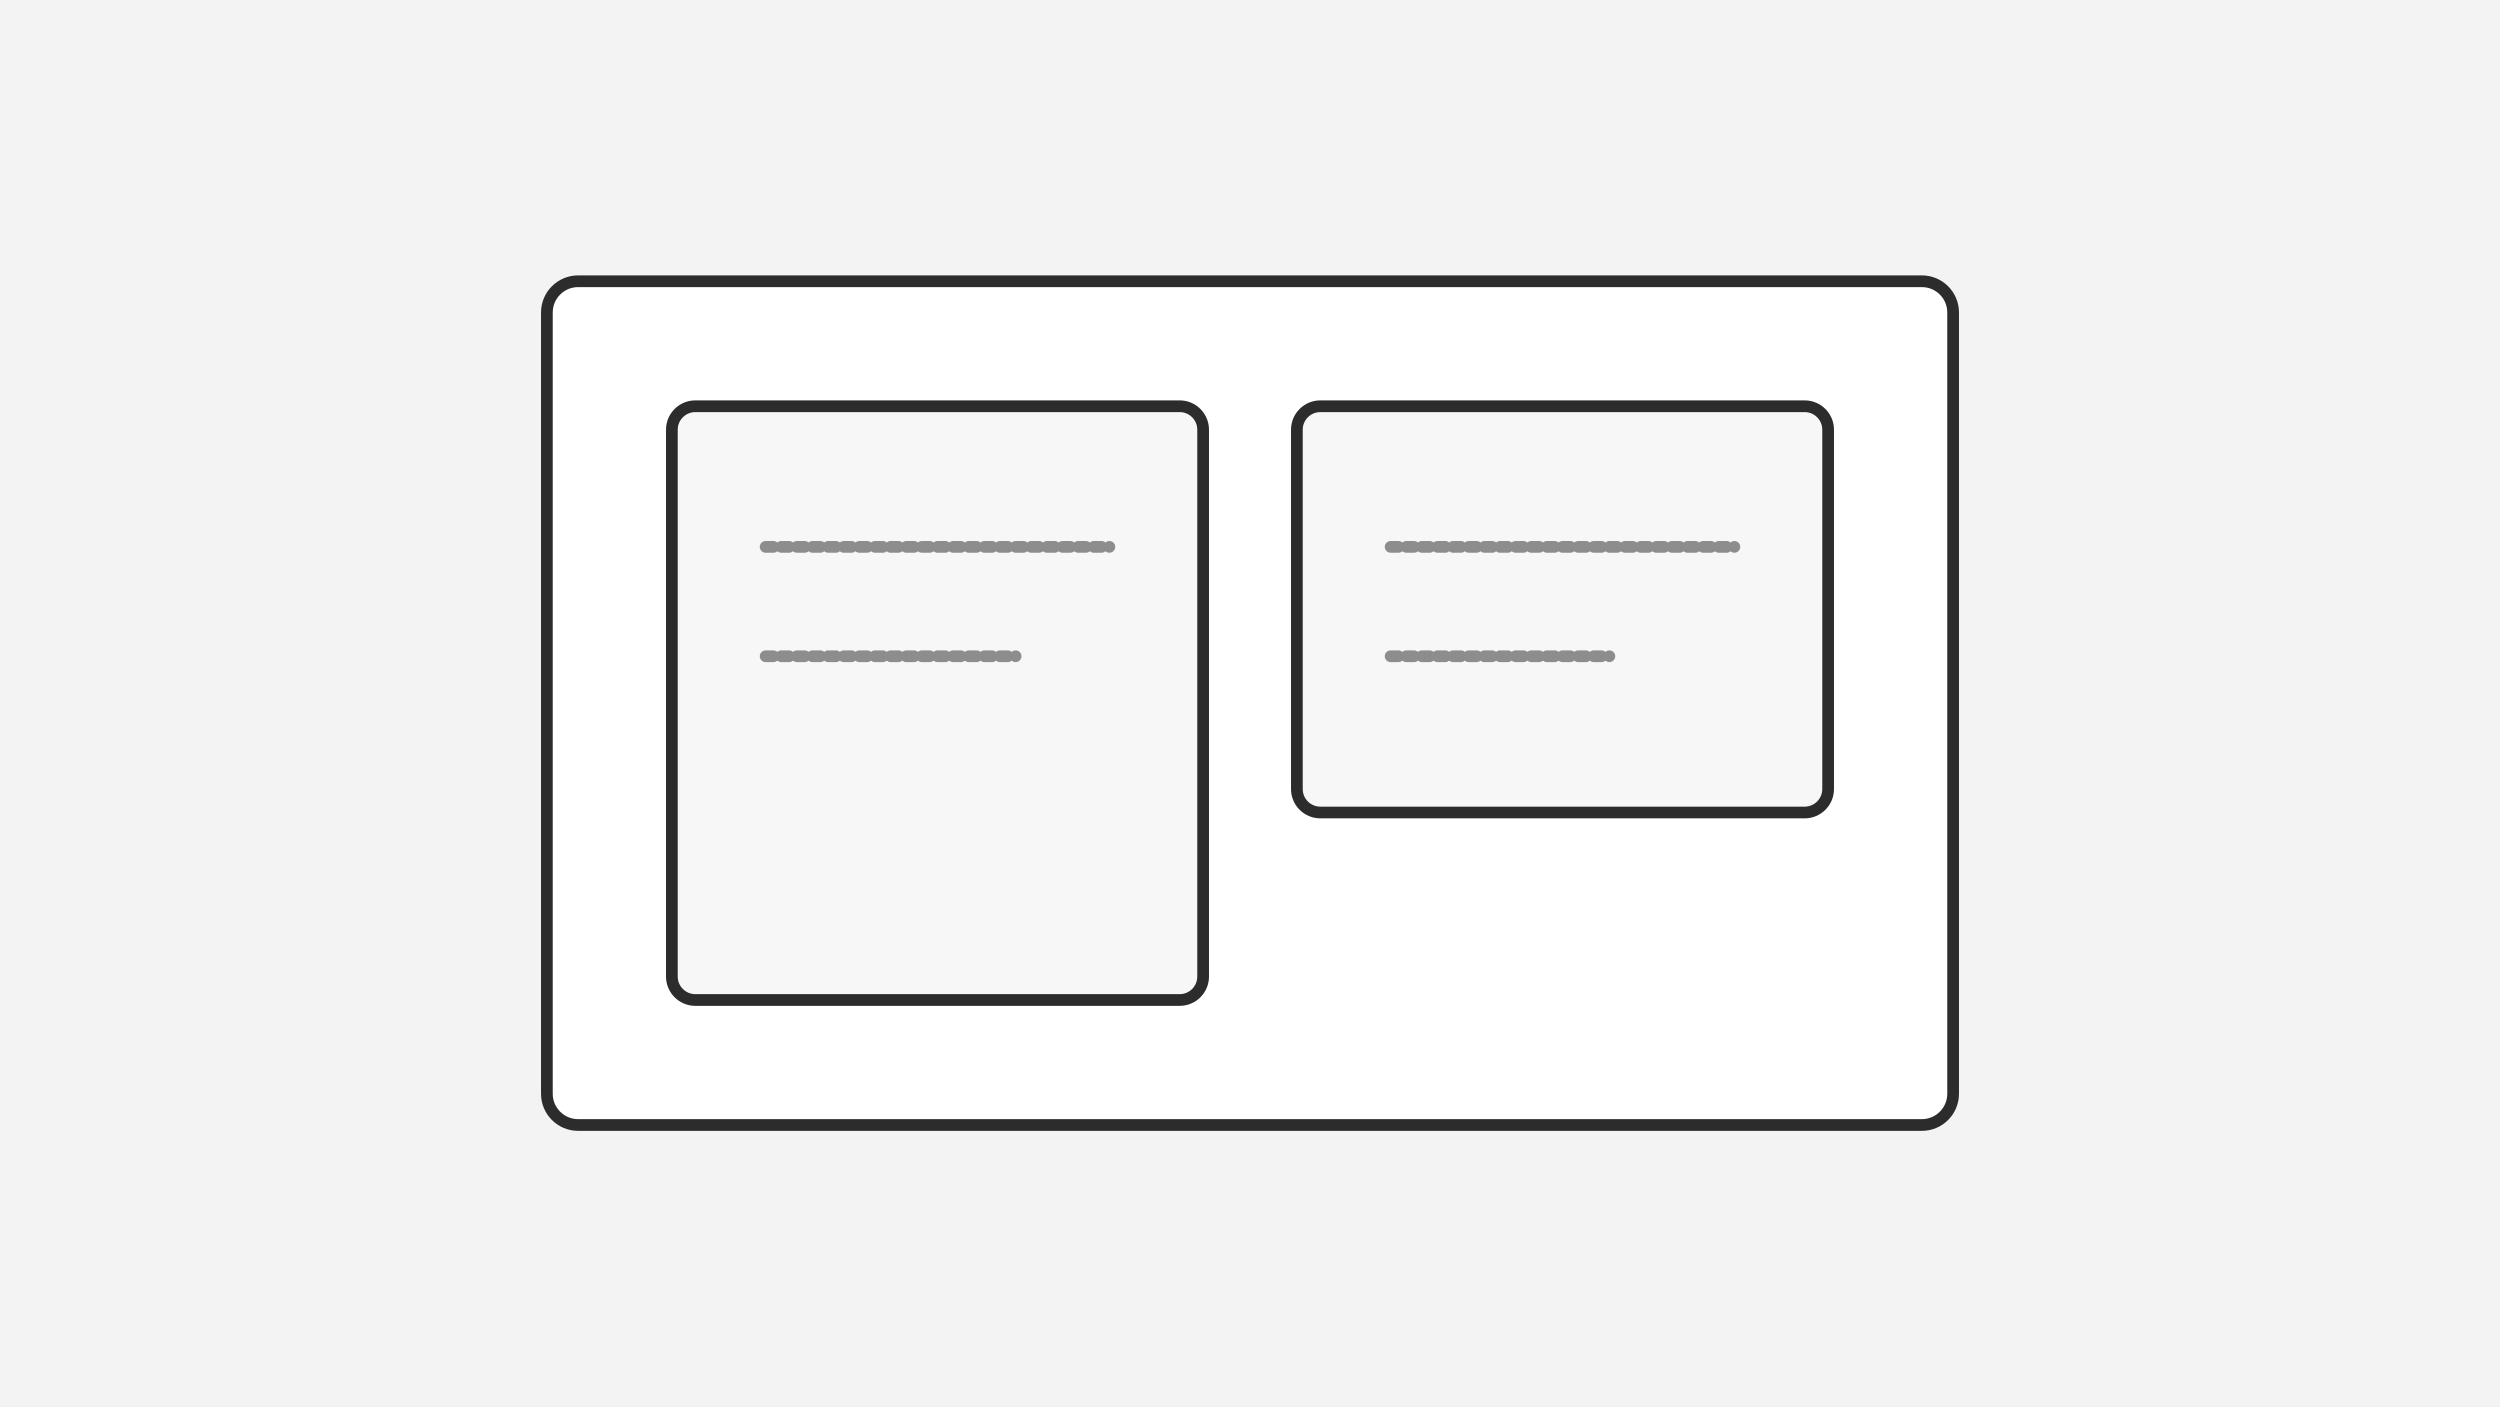
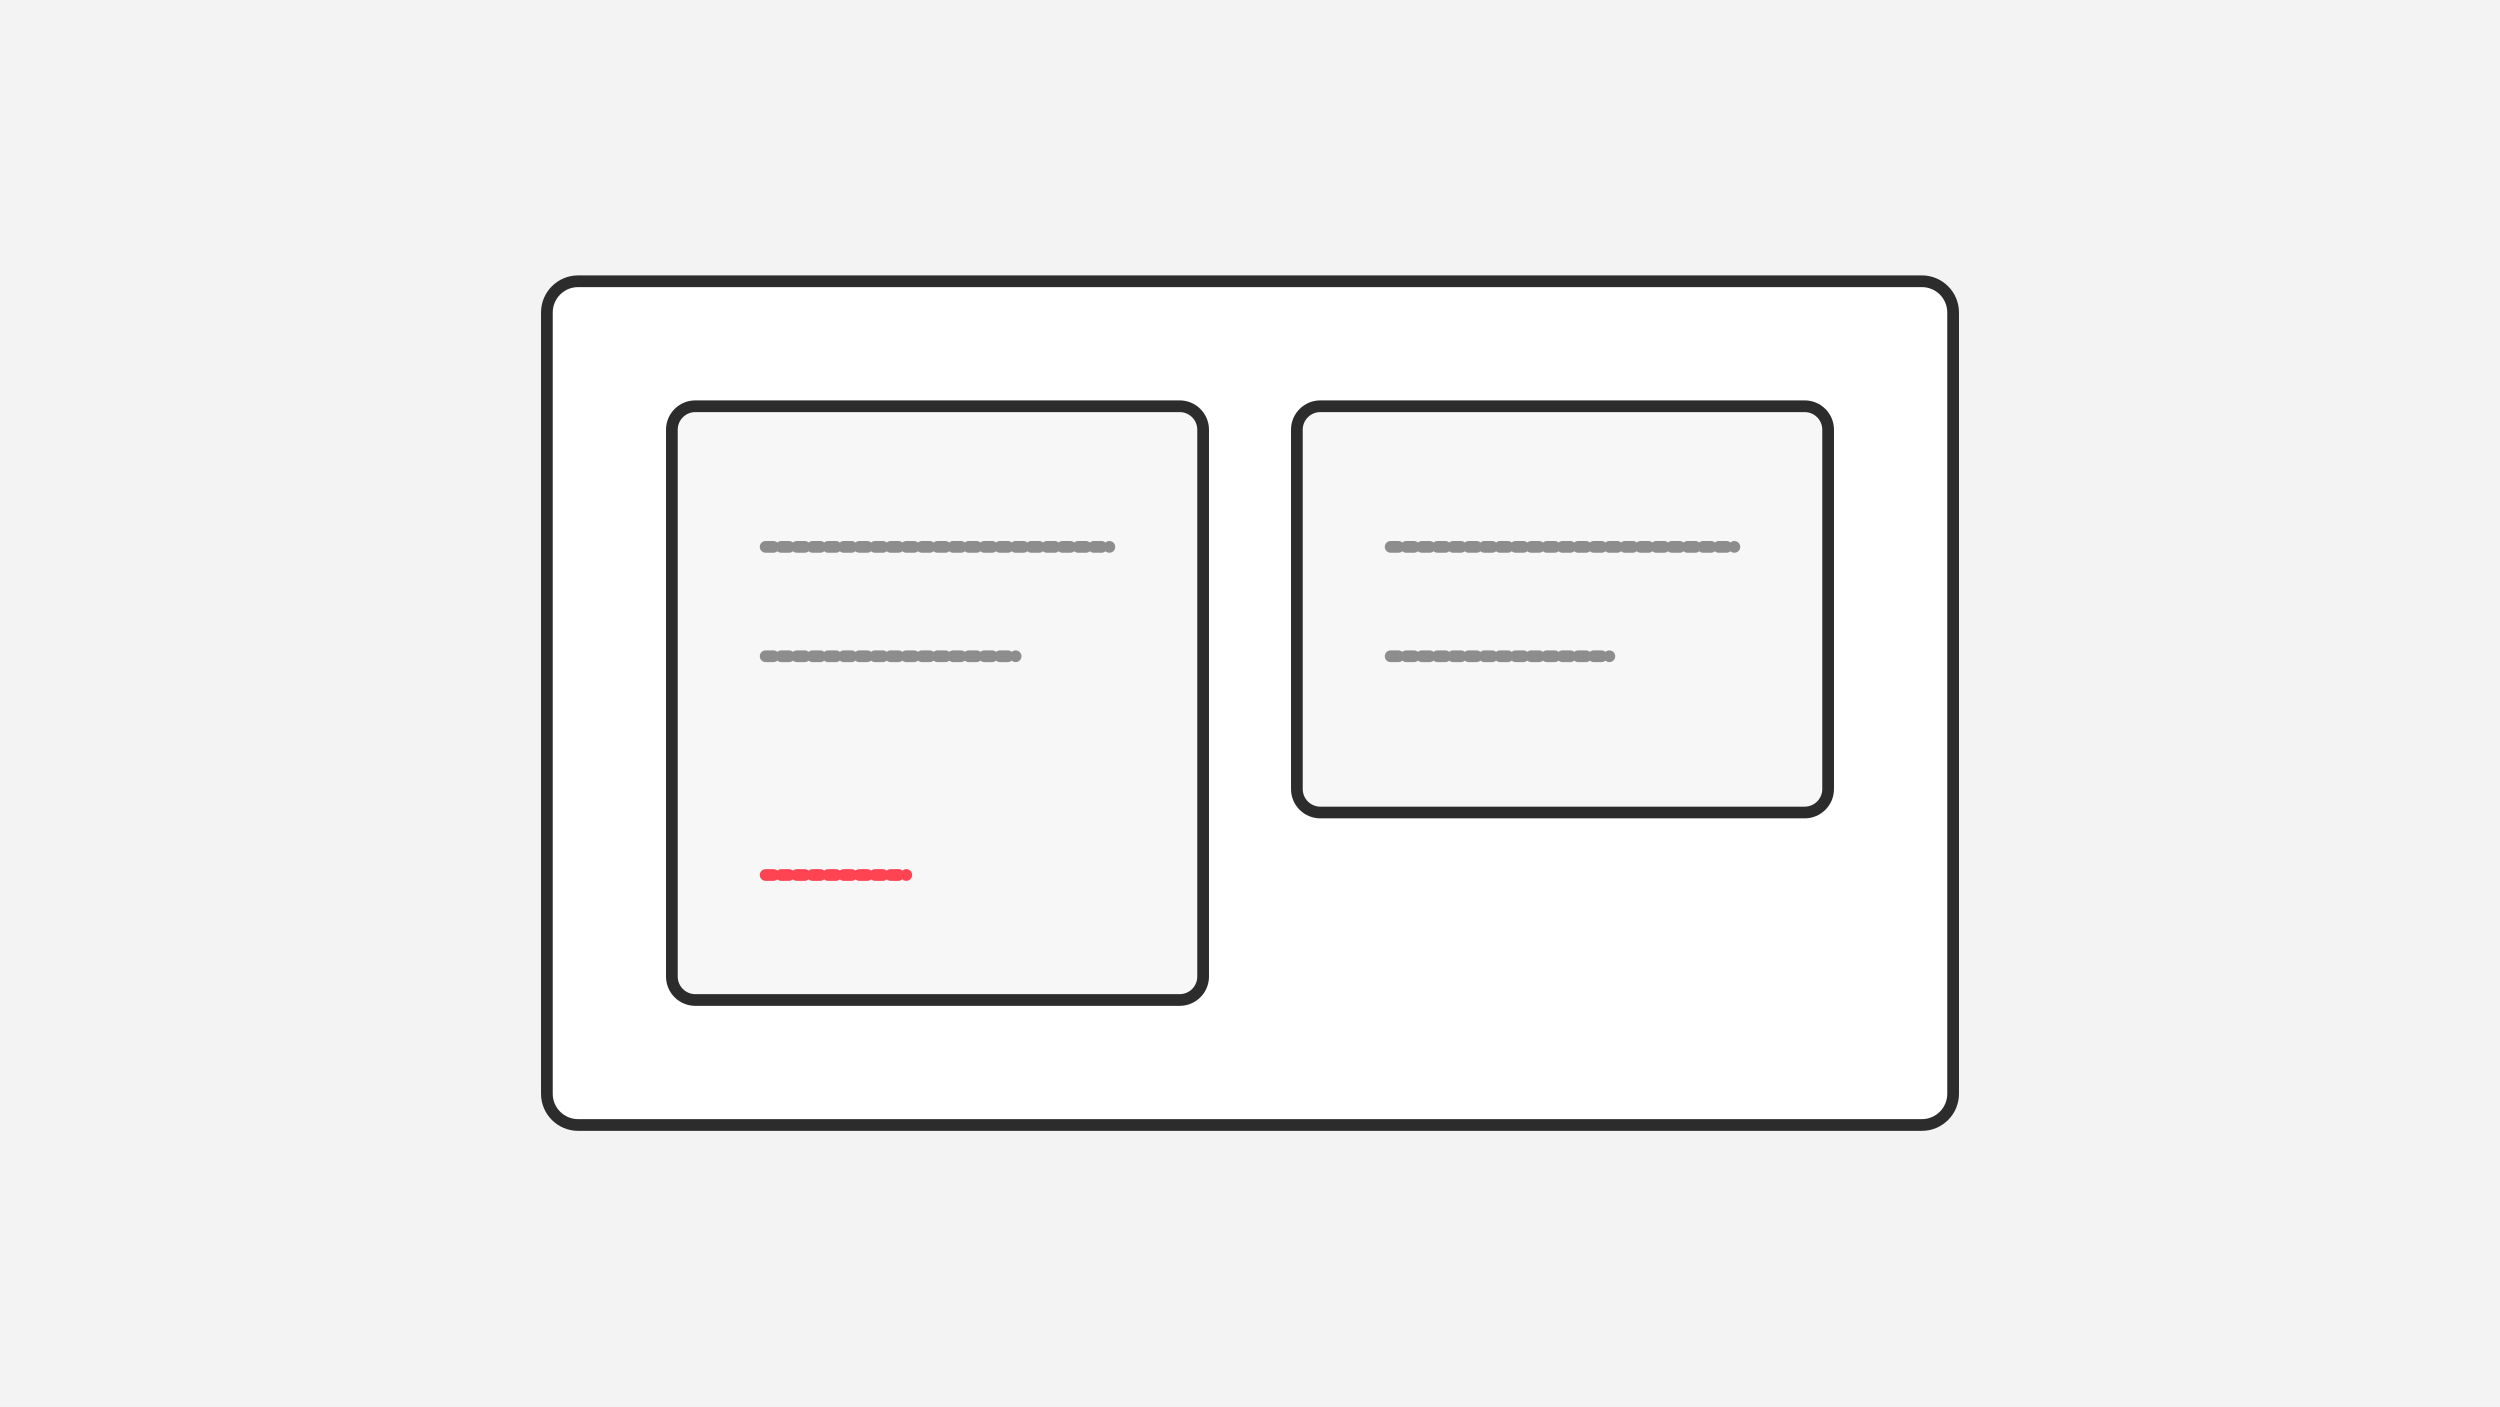
<svg xmlns="http://www.w3.org/2000/svg" viewBox="0 0 320 180" fill="none">
  <style>
-     .ink { stroke-dasharray: 1; stroke-dashoffset: 0; }
+     .ink, .accent { stroke-dasharray: 1; stroke-dashoffset: 0; }
    @media (prefers-reduced-motion: no-preference) {
-       .ink { animation: ink 9s cubic-bezier(0.45, 0, 0.55, 1) infinite; }
-       .late { animation-delay: -4.5s; }
+       .ink { animation: draw 2.2s 0.2s cubic-bezier(0.45, 0, 0.2, 1) both; }
+       .late { animation-delay: 0.48s; }
+       .accent { animation: draw 1.4s 1.05s cubic-bezier(0.45, 0, 0.2, 1) both; }
    }
-     @keyframes ink {
-       0%, 100% { stroke-dashoffset: 0.45; opacity: 0.45; }
-       50% { stroke-dashoffset: 0; opacity: 1; }
+     @keyframes draw {
+       from { stroke-dashoffset: 1; opacity: 0.2; }
+       to { stroke-dashoffset: 0; opacity: 1; }
    }
  </style>
  <rect width="320" height="180" fill="#f3f3f3" />
  <rect x="70" y="36" width="180" height="108" rx="4" fill="#fff" stroke="#2c2c2c" stroke-width="1.5" />
  <rect x="86" y="52" width="68" height="76" rx="3" fill="#f7f7f7" stroke="#2c2c2c" stroke-width="1.5" />
  <rect x="166" y="52" width="68" height="52" rx="3" fill="#f7f7f7" stroke="#2c2c2c" stroke-width="1.5" />
  <path class="ink" pathLength="1" d="M98 70h44M98 84h32" stroke="#8d8d8d" stroke-width="1.5" stroke-linecap="round" />
  <path class="ink late" pathLength="1" d="M178 70h44M178 84h28" stroke="#8d8d8d" stroke-width="1.5" stroke-linecap="round" />
+   <path class="accent" pathLength="1" d="M98 112h18" stroke="#FE4352" stroke-width="1.5" stroke-linecap="round" />
</svg>
